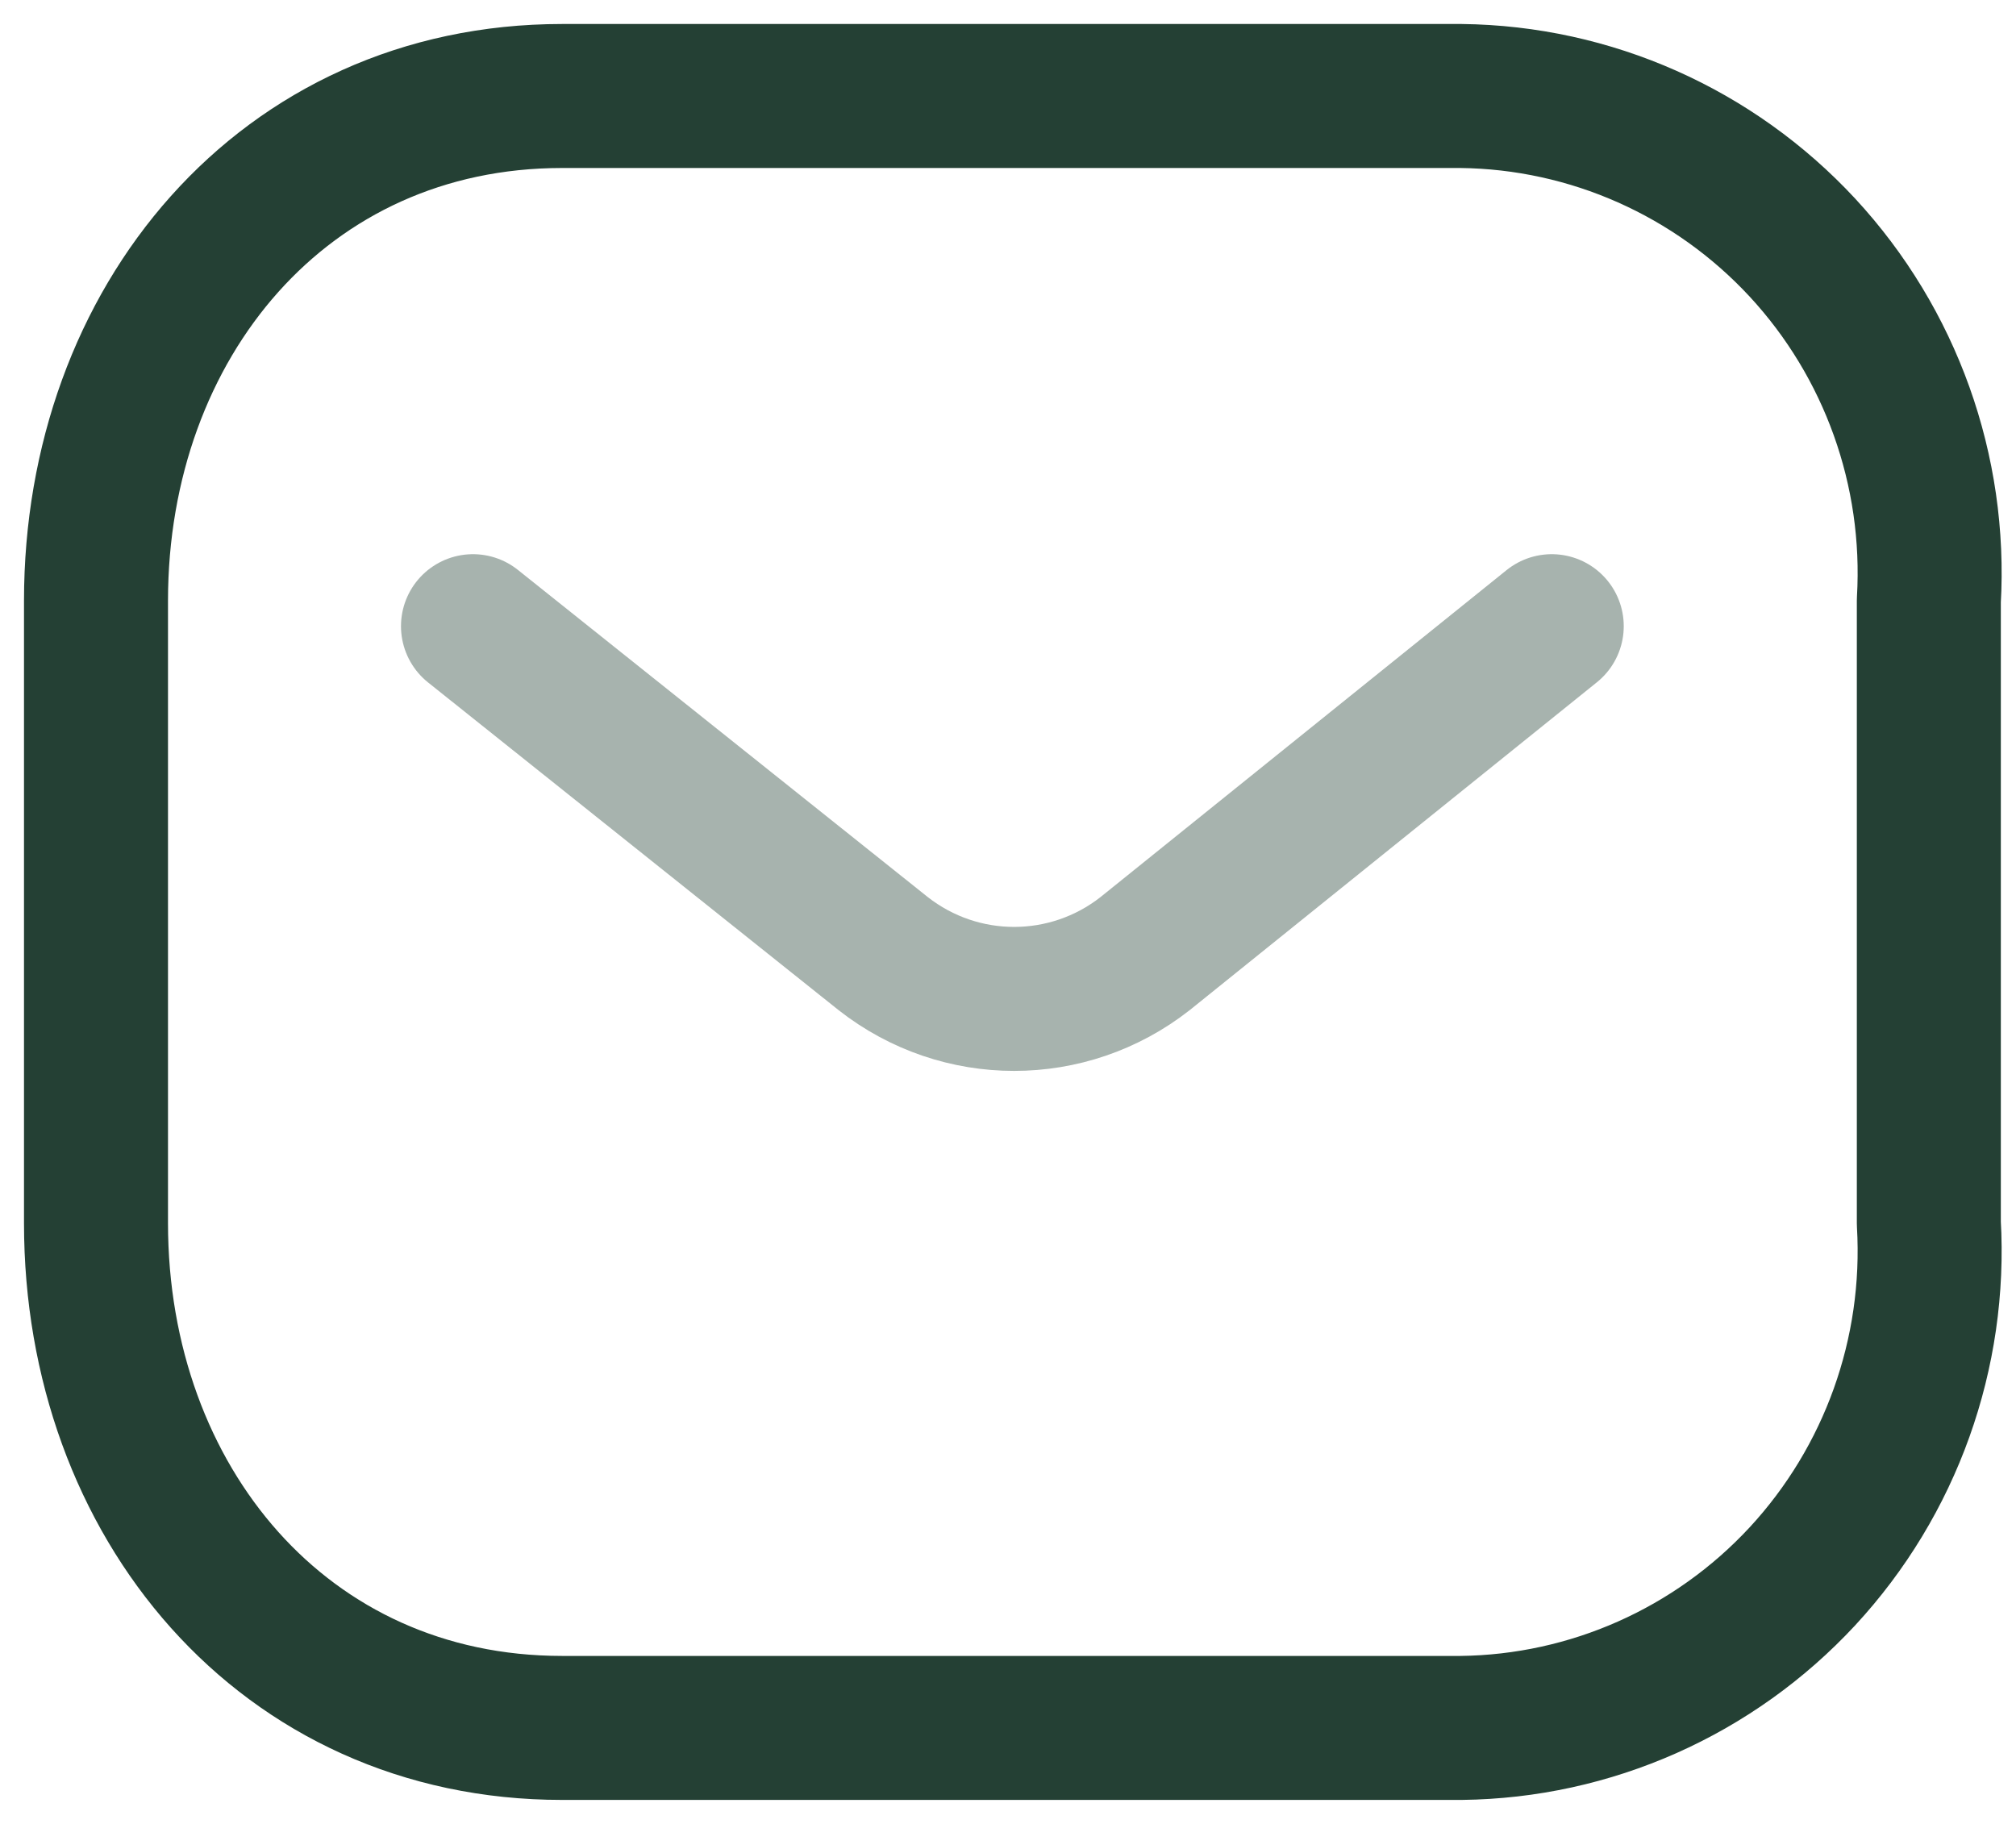
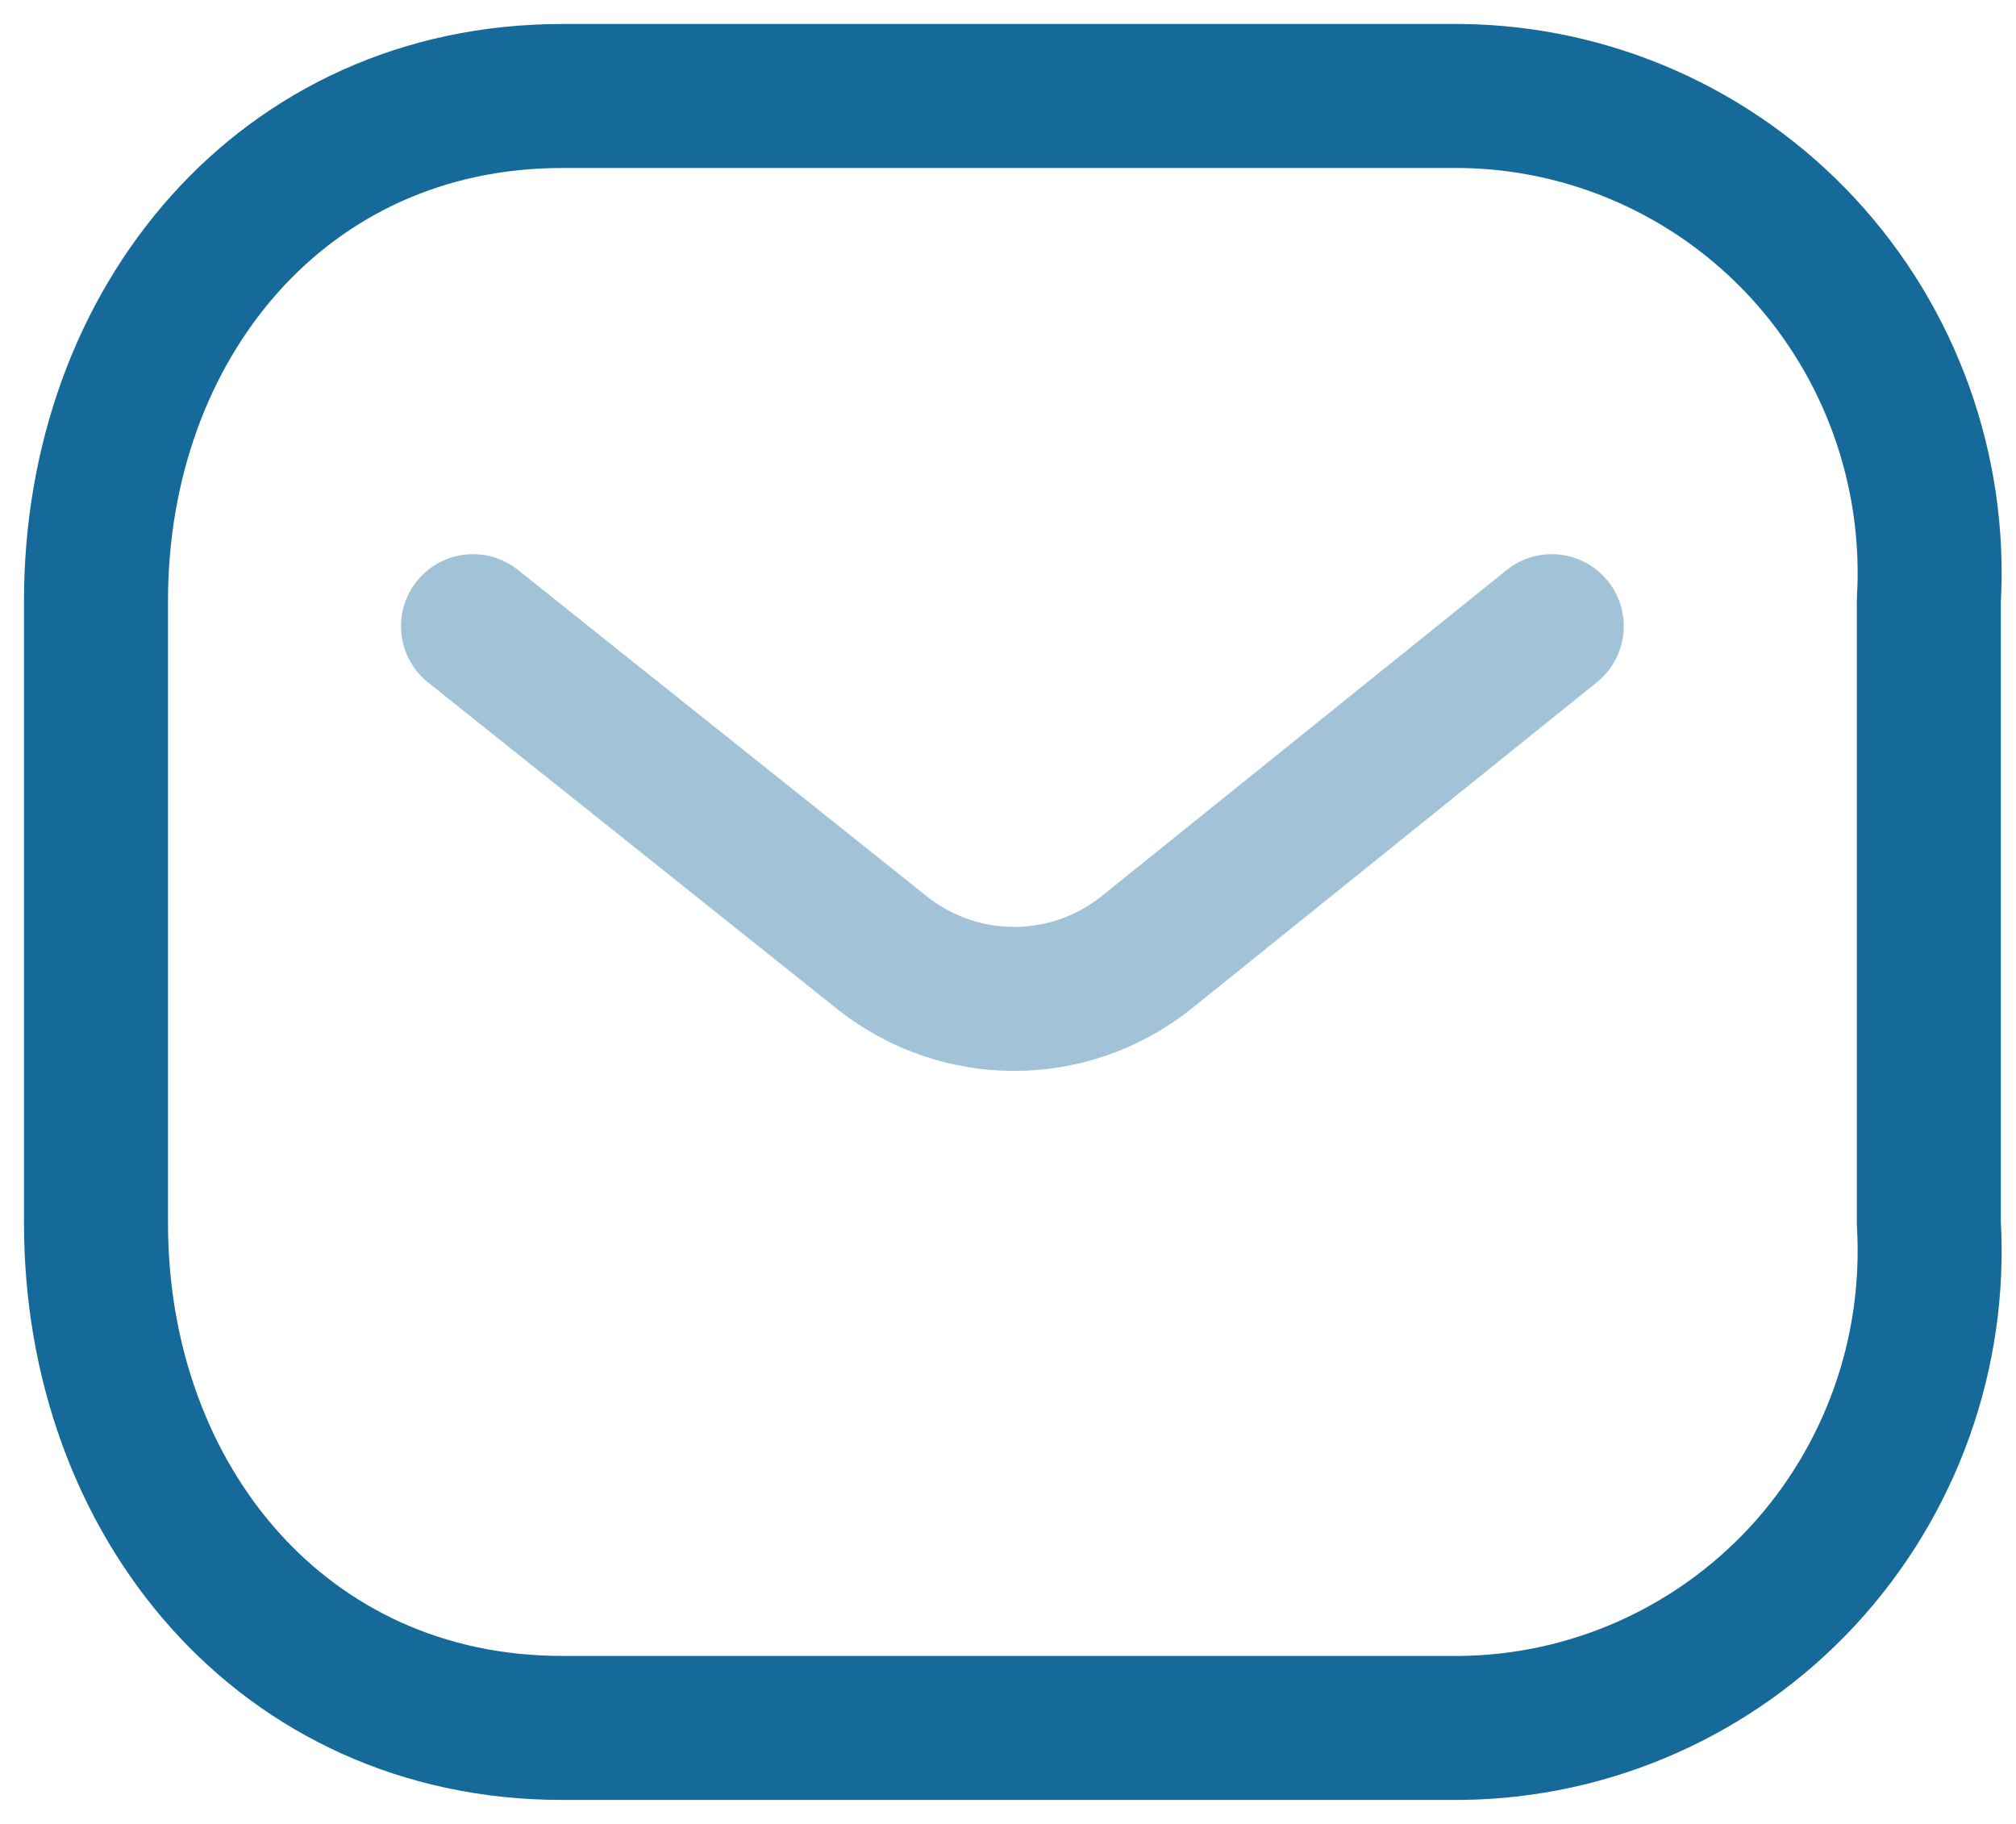
<svg xmlns="http://www.w3.org/2000/svg" width="21" height="19" viewBox="0 0 21 19" fill="none">
-   <path opacity="0.4" d="M16.164 6.523L11.928 9.934C11.126 10.563 10.002 10.563 9.2 9.934L4.927 6.523" stroke="#244034" stroke-width="1.5" stroke-linecap="round" stroke-linejoin="round" />
-   <path fill-rule="evenodd" clip-rule="evenodd" d="M5.855 1H15.219C16.569 1.015 17.854 1.586 18.775 2.579C19.695 3.573 20.171 4.902 20.092 6.258V12.742C20.171 14.098 19.695 15.427 18.775 16.421C17.854 17.414 16.569 17.985 15.219 18H5.855C2.955 18 1 15.641 1 12.742V6.258C1 3.359 2.955 1 5.855 1Z" stroke="#244034" stroke-width="1.5" stroke-linecap="round" stroke-linejoin="round" />
+   <path opacity="0.4" d="M16.164 6.523L11.928 9.934C11.126 10.563 10.002 10.563 9.2 9.934L4.927 6.523" stroke="#166a9a" stroke-width="1.5" stroke-linecap="round" stroke-linejoin="round" />
+   <path fill-rule="evenodd" clip-rule="evenodd" d="M5.855 1H15.219C16.569 1.015 17.854 1.586 18.775 2.579C19.695 3.573 20.171 4.902 20.092 6.258V12.742C20.171 14.098 19.695 15.427 18.775 16.421C17.854 17.414 16.569 17.985 15.219 18H5.855C2.955 18 1 15.641 1 12.742V6.258C1 3.359 2.955 1 5.855 1Z" stroke="#166a9a" stroke-width="1.5" stroke-linecap="round" stroke-linejoin="round" />
</svg>
